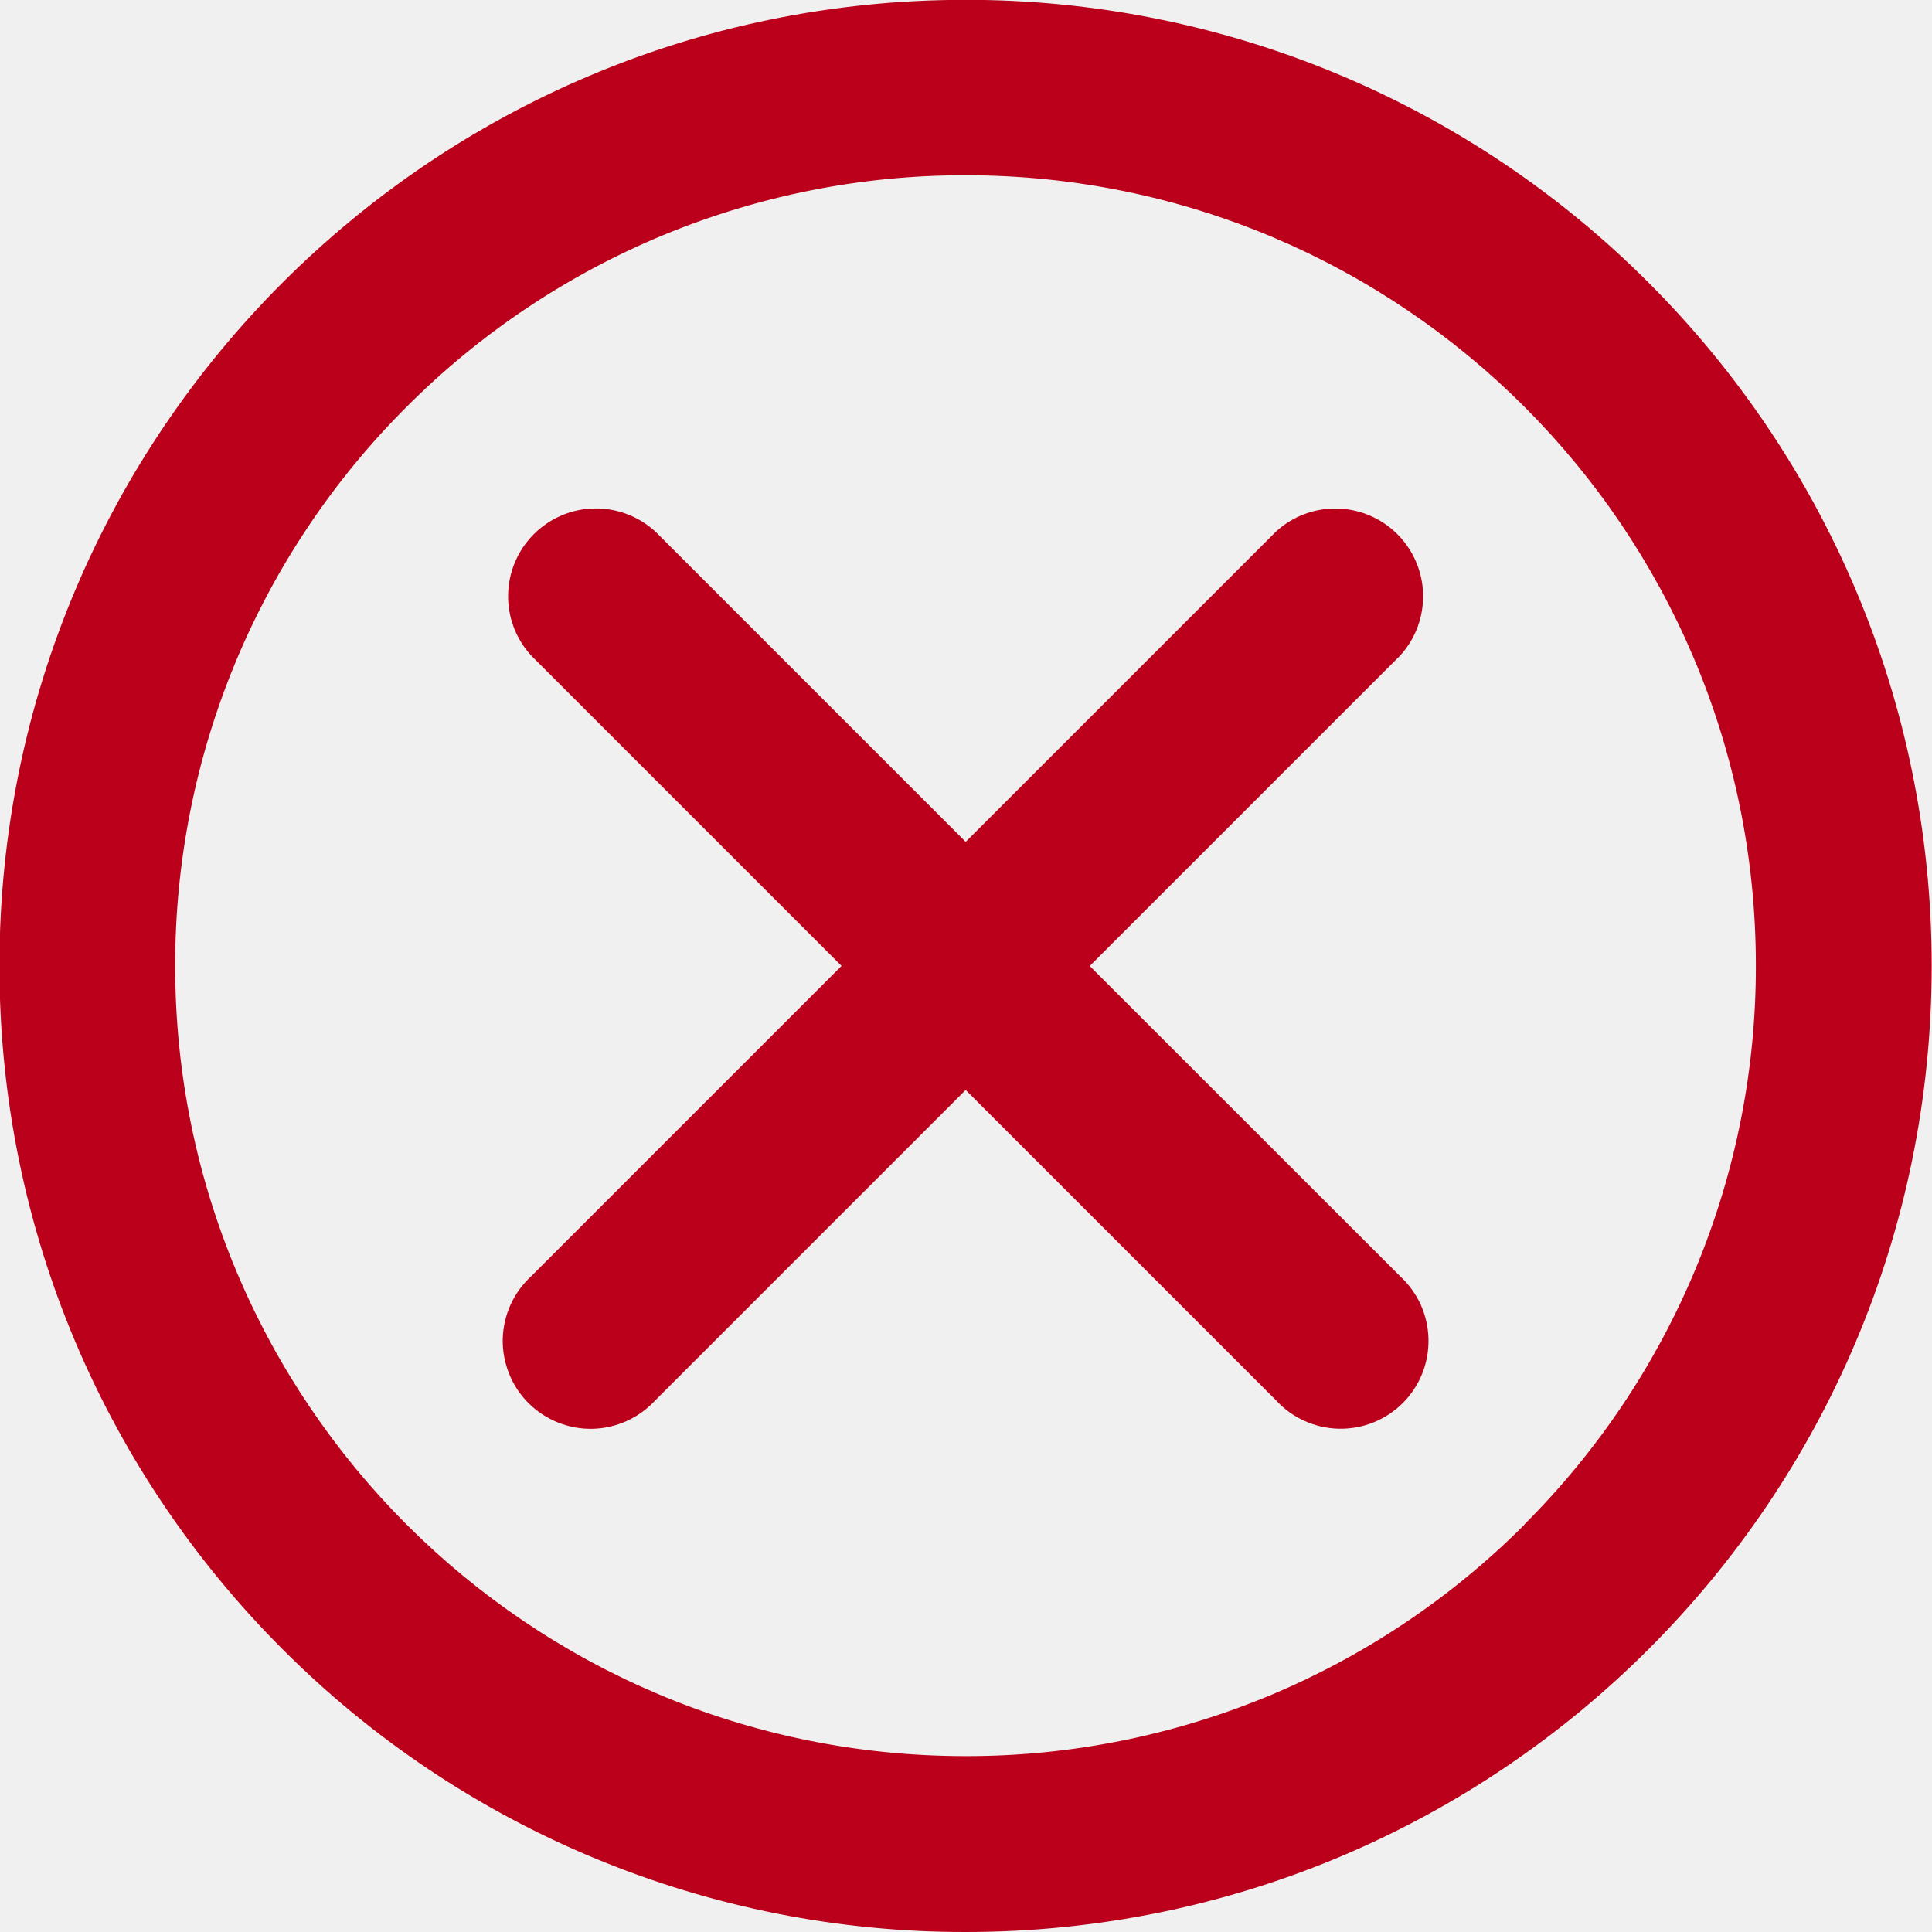
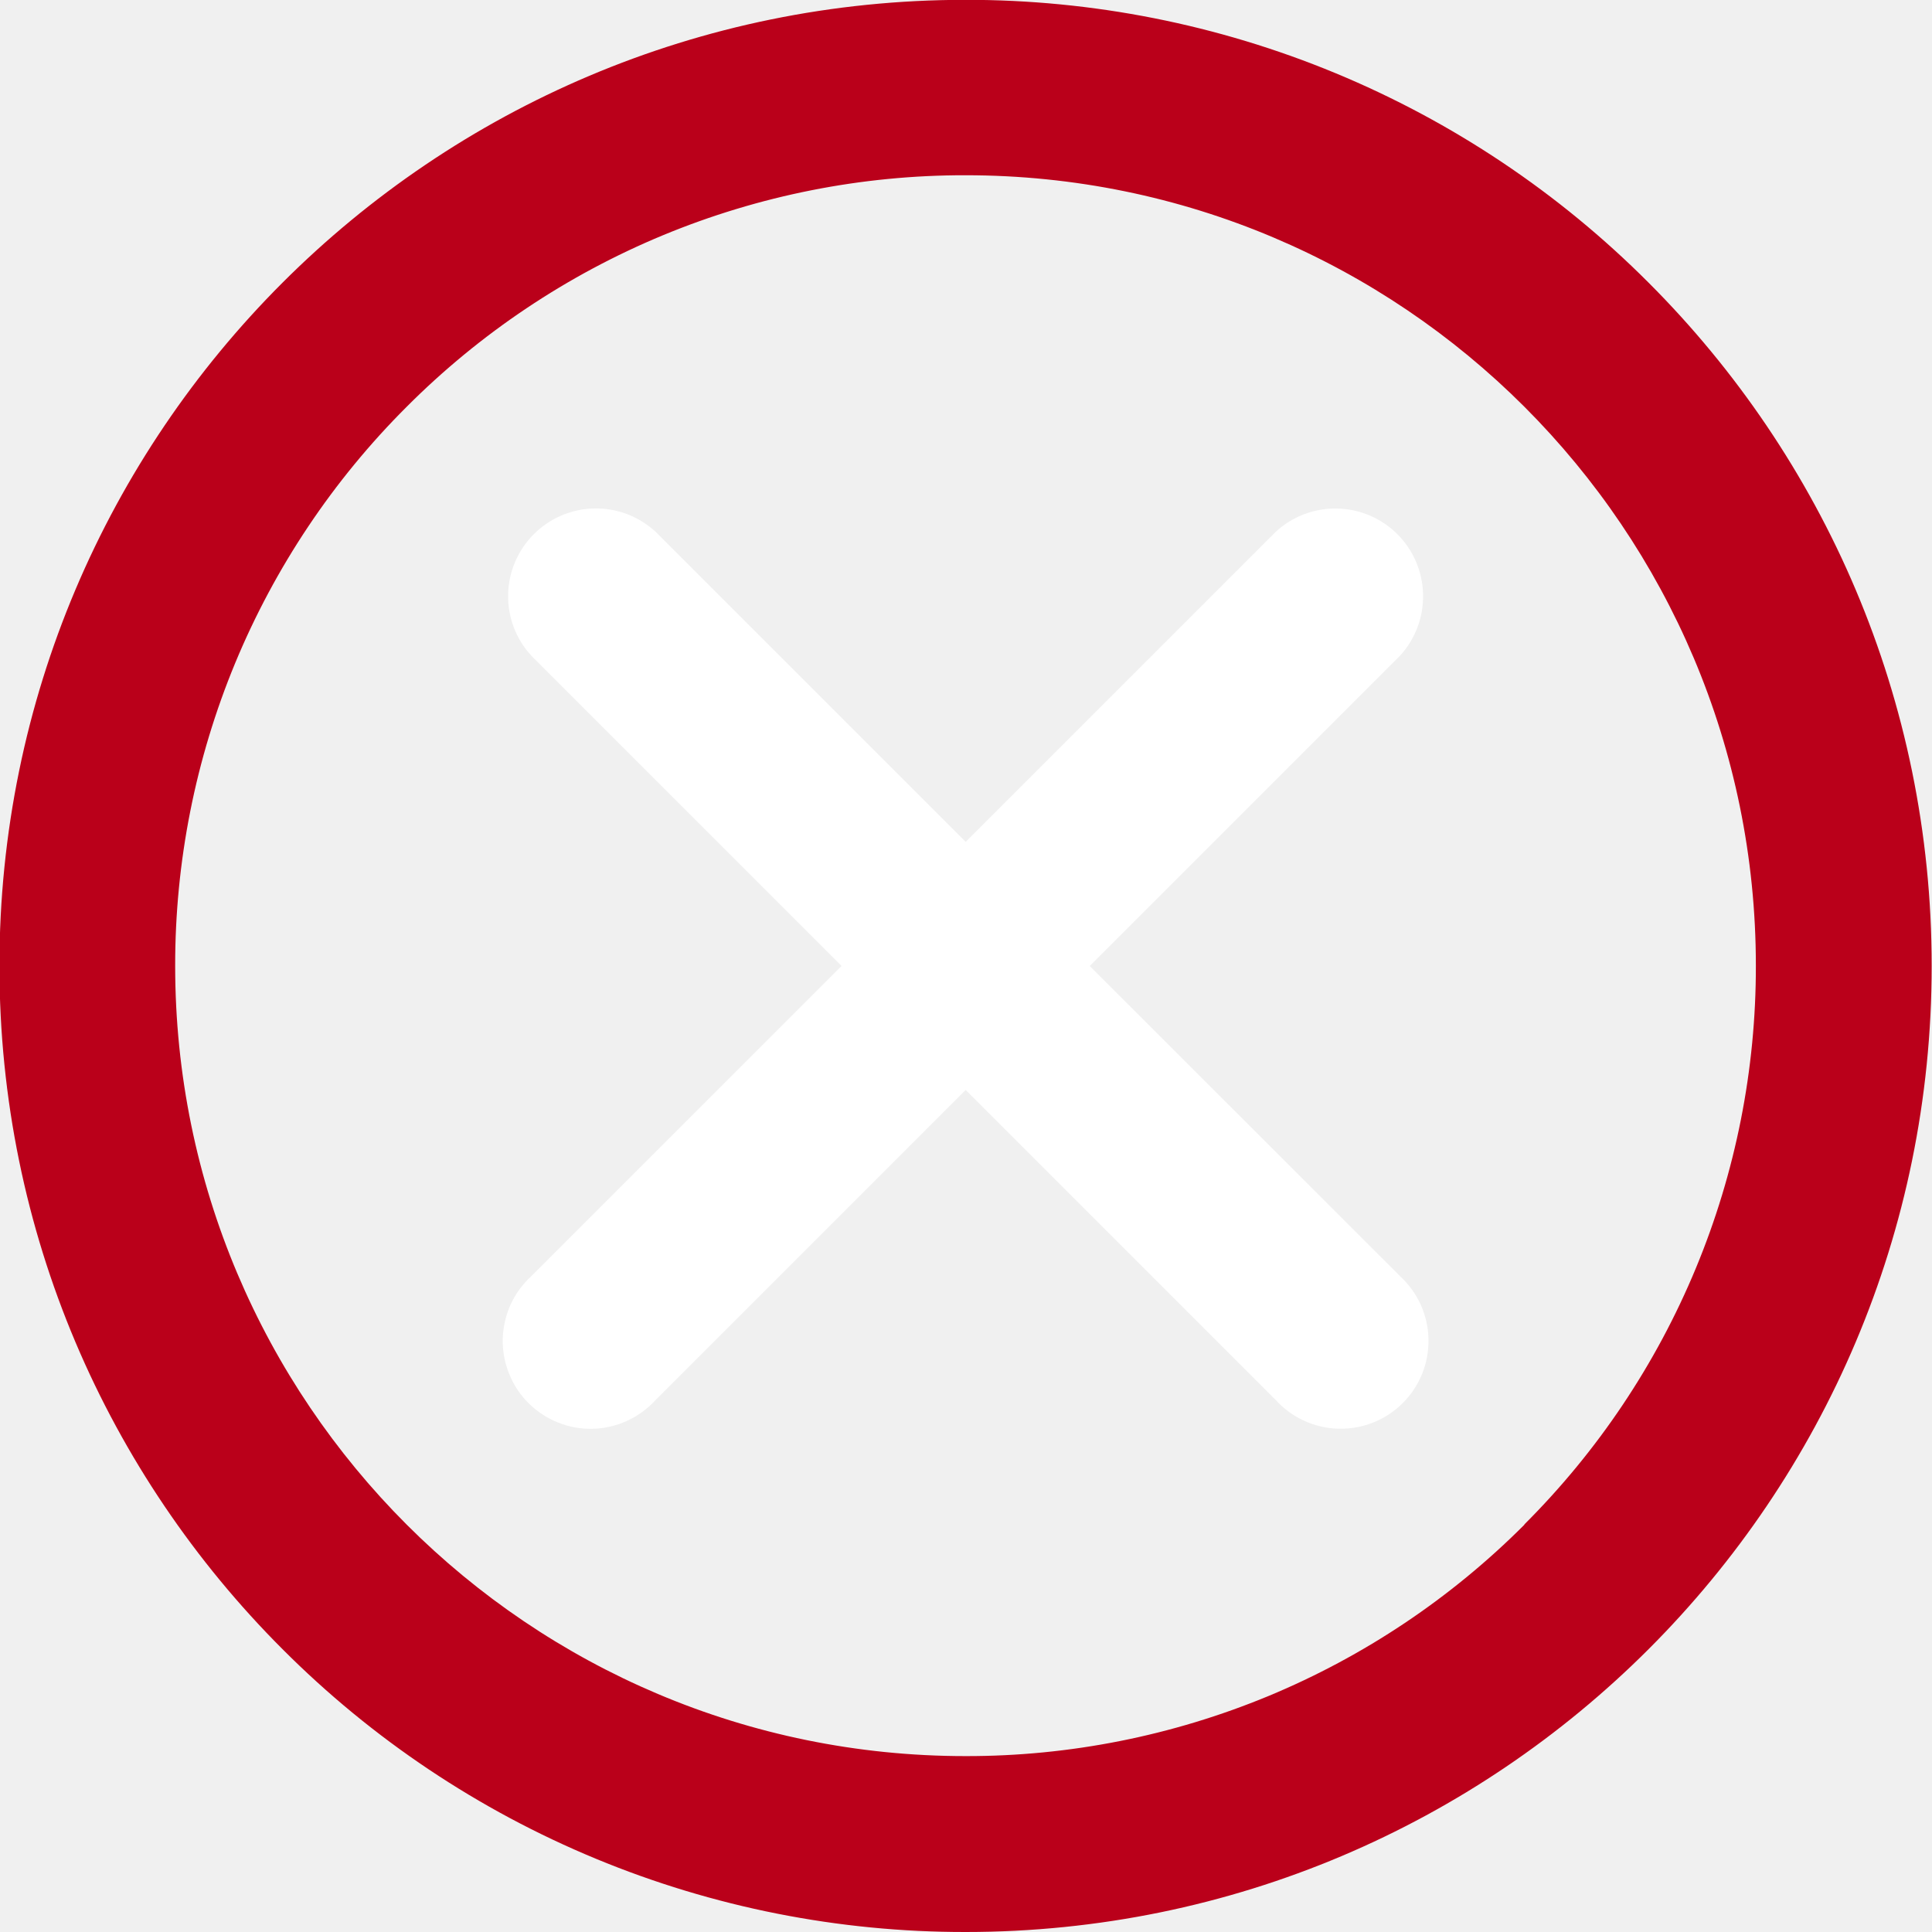
<svg xmlns="http://www.w3.org/2000/svg" width="24" height="24" viewBox="0 0 24 24" fill="none">
  <g clip-path="url(#clip0_693_743)">
    <path d="M20.48 3.512C19.367 2.396 18.044 1.511 16.588 0.908C15.132 0.305 13.57 -0.004 11.994 -0.002C5.366 -0.002 -0.007 5.371 -0.007 11.999C-0.007 15.313 1.337 18.314 3.509 20.486C4.622 21.602 5.945 22.487 7.402 23.09C8.858 23.693 10.419 24.002 11.995 24C18.623 24 23.996 18.627 23.996 11.999C23.996 8.685 22.652 5.684 20.48 3.512ZM18.938 18.939C18.027 19.852 16.945 20.576 15.754 21.07C14.562 21.563 13.285 21.817 11.995 21.815C6.572 21.815 2.176 17.419 2.176 11.996C2.175 10.706 2.428 9.429 2.921 8.238C3.415 7.046 4.139 5.964 5.052 5.053C5.963 4.14 7.045 3.416 8.236 2.922C9.427 2.429 10.705 2.175 11.994 2.177C17.416 2.177 21.812 6.573 21.812 11.995C21.814 13.285 21.561 14.562 21.067 15.753C20.573 16.945 19.849 18.026 18.936 18.937L18.938 18.939Z" fill="#BA001A" />
-     <path d="M13.537 12L17.392 8.145C17.582 7.938 17.684 7.665 17.678 7.384C17.672 7.103 17.558 6.835 17.359 6.636C17.16 6.437 16.892 6.323 16.611 6.317C16.329 6.311 16.057 6.414 15.85 6.604L15.851 6.603L11.996 10.458L8.141 6.603C7.933 6.413 7.661 6.31 7.379 6.316C7.098 6.322 6.83 6.437 6.631 6.636C6.432 6.835 6.318 7.103 6.312 7.384C6.306 7.665 6.409 7.938 6.6 8.145L6.599 8.144L10.454 11.999L6.599 15.854C6.49 15.954 6.403 16.074 6.342 16.208C6.282 16.342 6.249 16.487 6.245 16.634C6.242 16.781 6.269 16.928 6.324 17.064C6.378 17.201 6.46 17.325 6.564 17.429C6.668 17.533 6.793 17.615 6.929 17.67C7.066 17.725 7.212 17.752 7.359 17.749C7.506 17.746 7.651 17.713 7.785 17.652C7.92 17.591 8.04 17.504 8.14 17.396L8.141 17.395L11.996 13.54L15.851 17.395C15.95 17.503 16.07 17.591 16.205 17.651C16.339 17.712 16.484 17.745 16.631 17.748C16.778 17.751 16.924 17.725 17.061 17.67C17.198 17.615 17.322 17.533 17.426 17.429C17.53 17.325 17.612 17.201 17.667 17.064C17.722 16.928 17.748 16.782 17.745 16.634C17.742 16.487 17.709 16.342 17.649 16.208C17.588 16.074 17.501 15.954 17.393 15.854L17.392 15.853L13.537 12Z" fill="#BA001A" />
+     <path d="M13.537 12L17.392 8.145C17.582 7.938 17.684 7.665 17.678 7.384C17.672 7.103 17.558 6.835 17.359 6.636C17.16 6.437 16.892 6.323 16.611 6.317C16.329 6.311 16.057 6.414 15.85 6.604L15.851 6.603L11.996 10.458L8.141 6.603C7.933 6.413 7.661 6.31 7.379 6.316C7.098 6.322 6.83 6.437 6.631 6.636C6.432 6.835 6.318 7.103 6.312 7.384C6.306 7.665 6.409 7.938 6.6 8.145L6.599 8.144L10.454 11.999L6.599 15.854C6.49 15.954 6.403 16.074 6.342 16.208C6.282 16.342 6.249 16.487 6.245 16.634C6.242 16.781 6.269 16.928 6.324 17.064C6.378 17.201 6.46 17.325 6.564 17.429C6.668 17.533 6.793 17.615 6.929 17.67C7.066 17.725 7.212 17.752 7.359 17.749C7.506 17.746 7.651 17.713 7.785 17.652C7.92 17.591 8.04 17.504 8.14 17.396L8.141 17.395L11.996 13.54L15.851 17.395C15.95 17.503 16.07 17.591 16.205 17.651C16.339 17.712 16.484 17.745 16.631 17.748C16.778 17.751 16.924 17.725 17.061 17.67C17.198 17.615 17.322 17.533 17.426 17.429C17.53 17.325 17.612 17.201 17.667 17.064C17.722 16.928 17.748 16.782 17.745 16.634C17.742 16.487 17.709 16.342 17.649 16.208C17.588 16.074 17.501 15.954 17.393 15.854L17.392 15.853L13.537 12Z" fill="#FFFFFF" />
  </g>
  <defs>
    <clipPath id="clip0_693_743">
      <rect width="24" height="24" fill="white" />
    </clipPath>
  </defs>
</svg>
